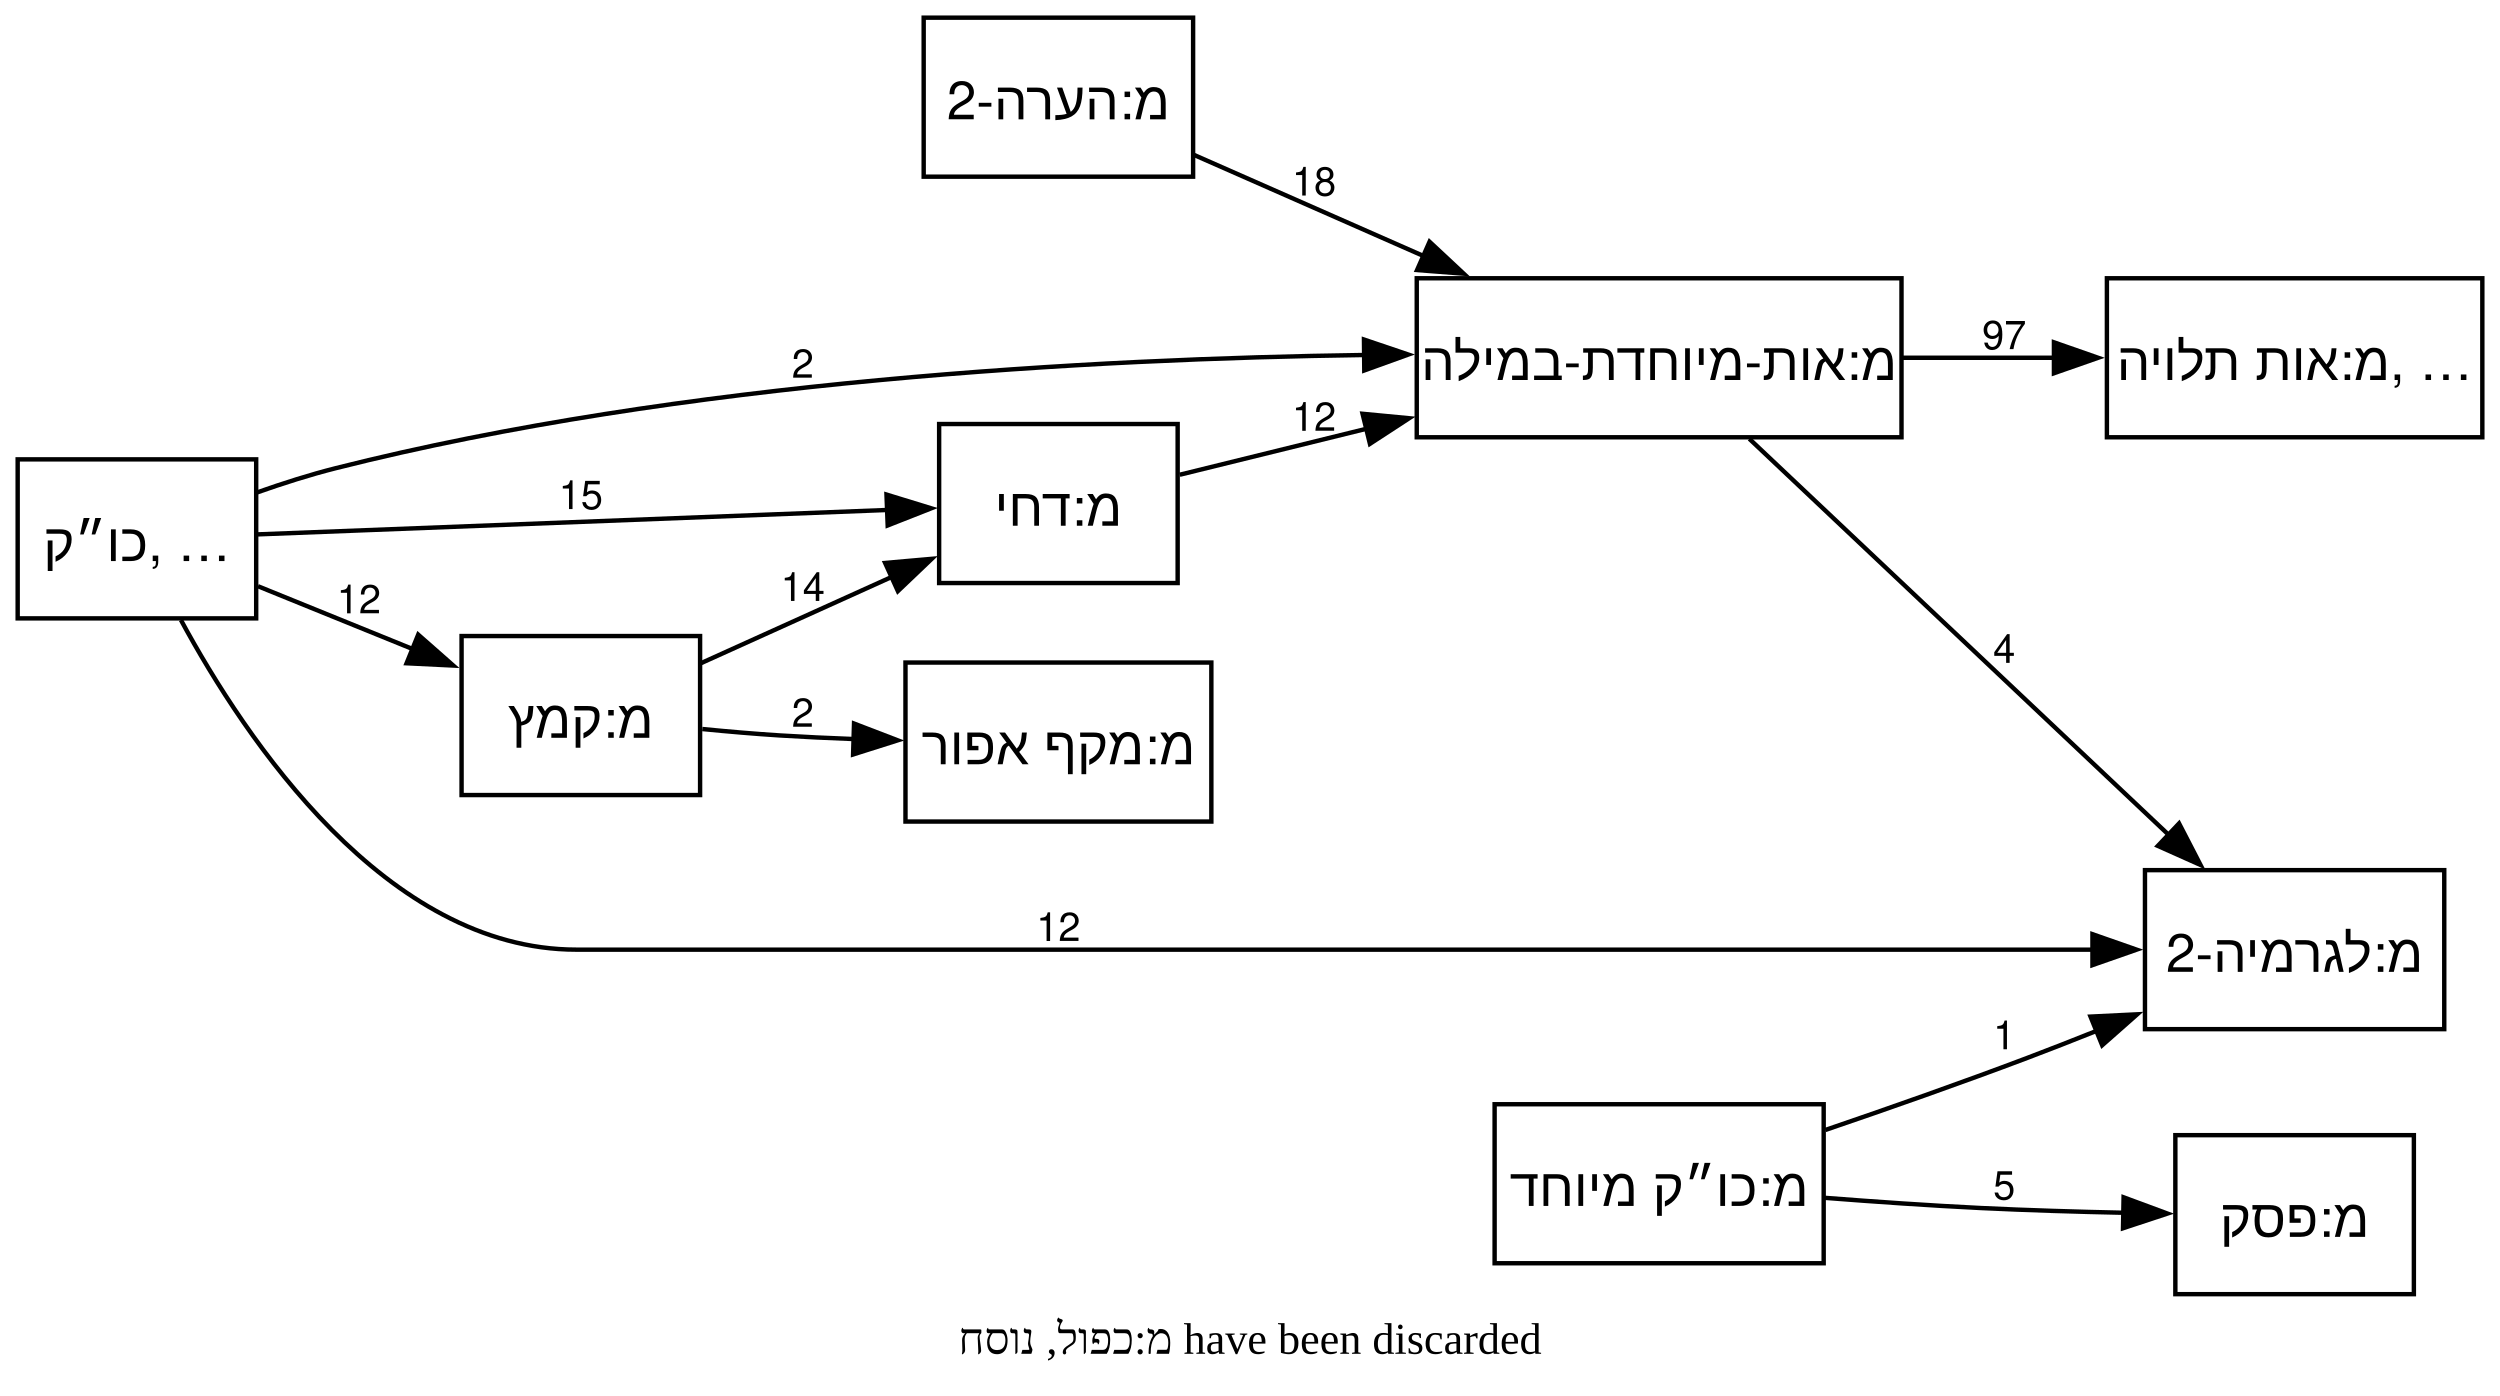
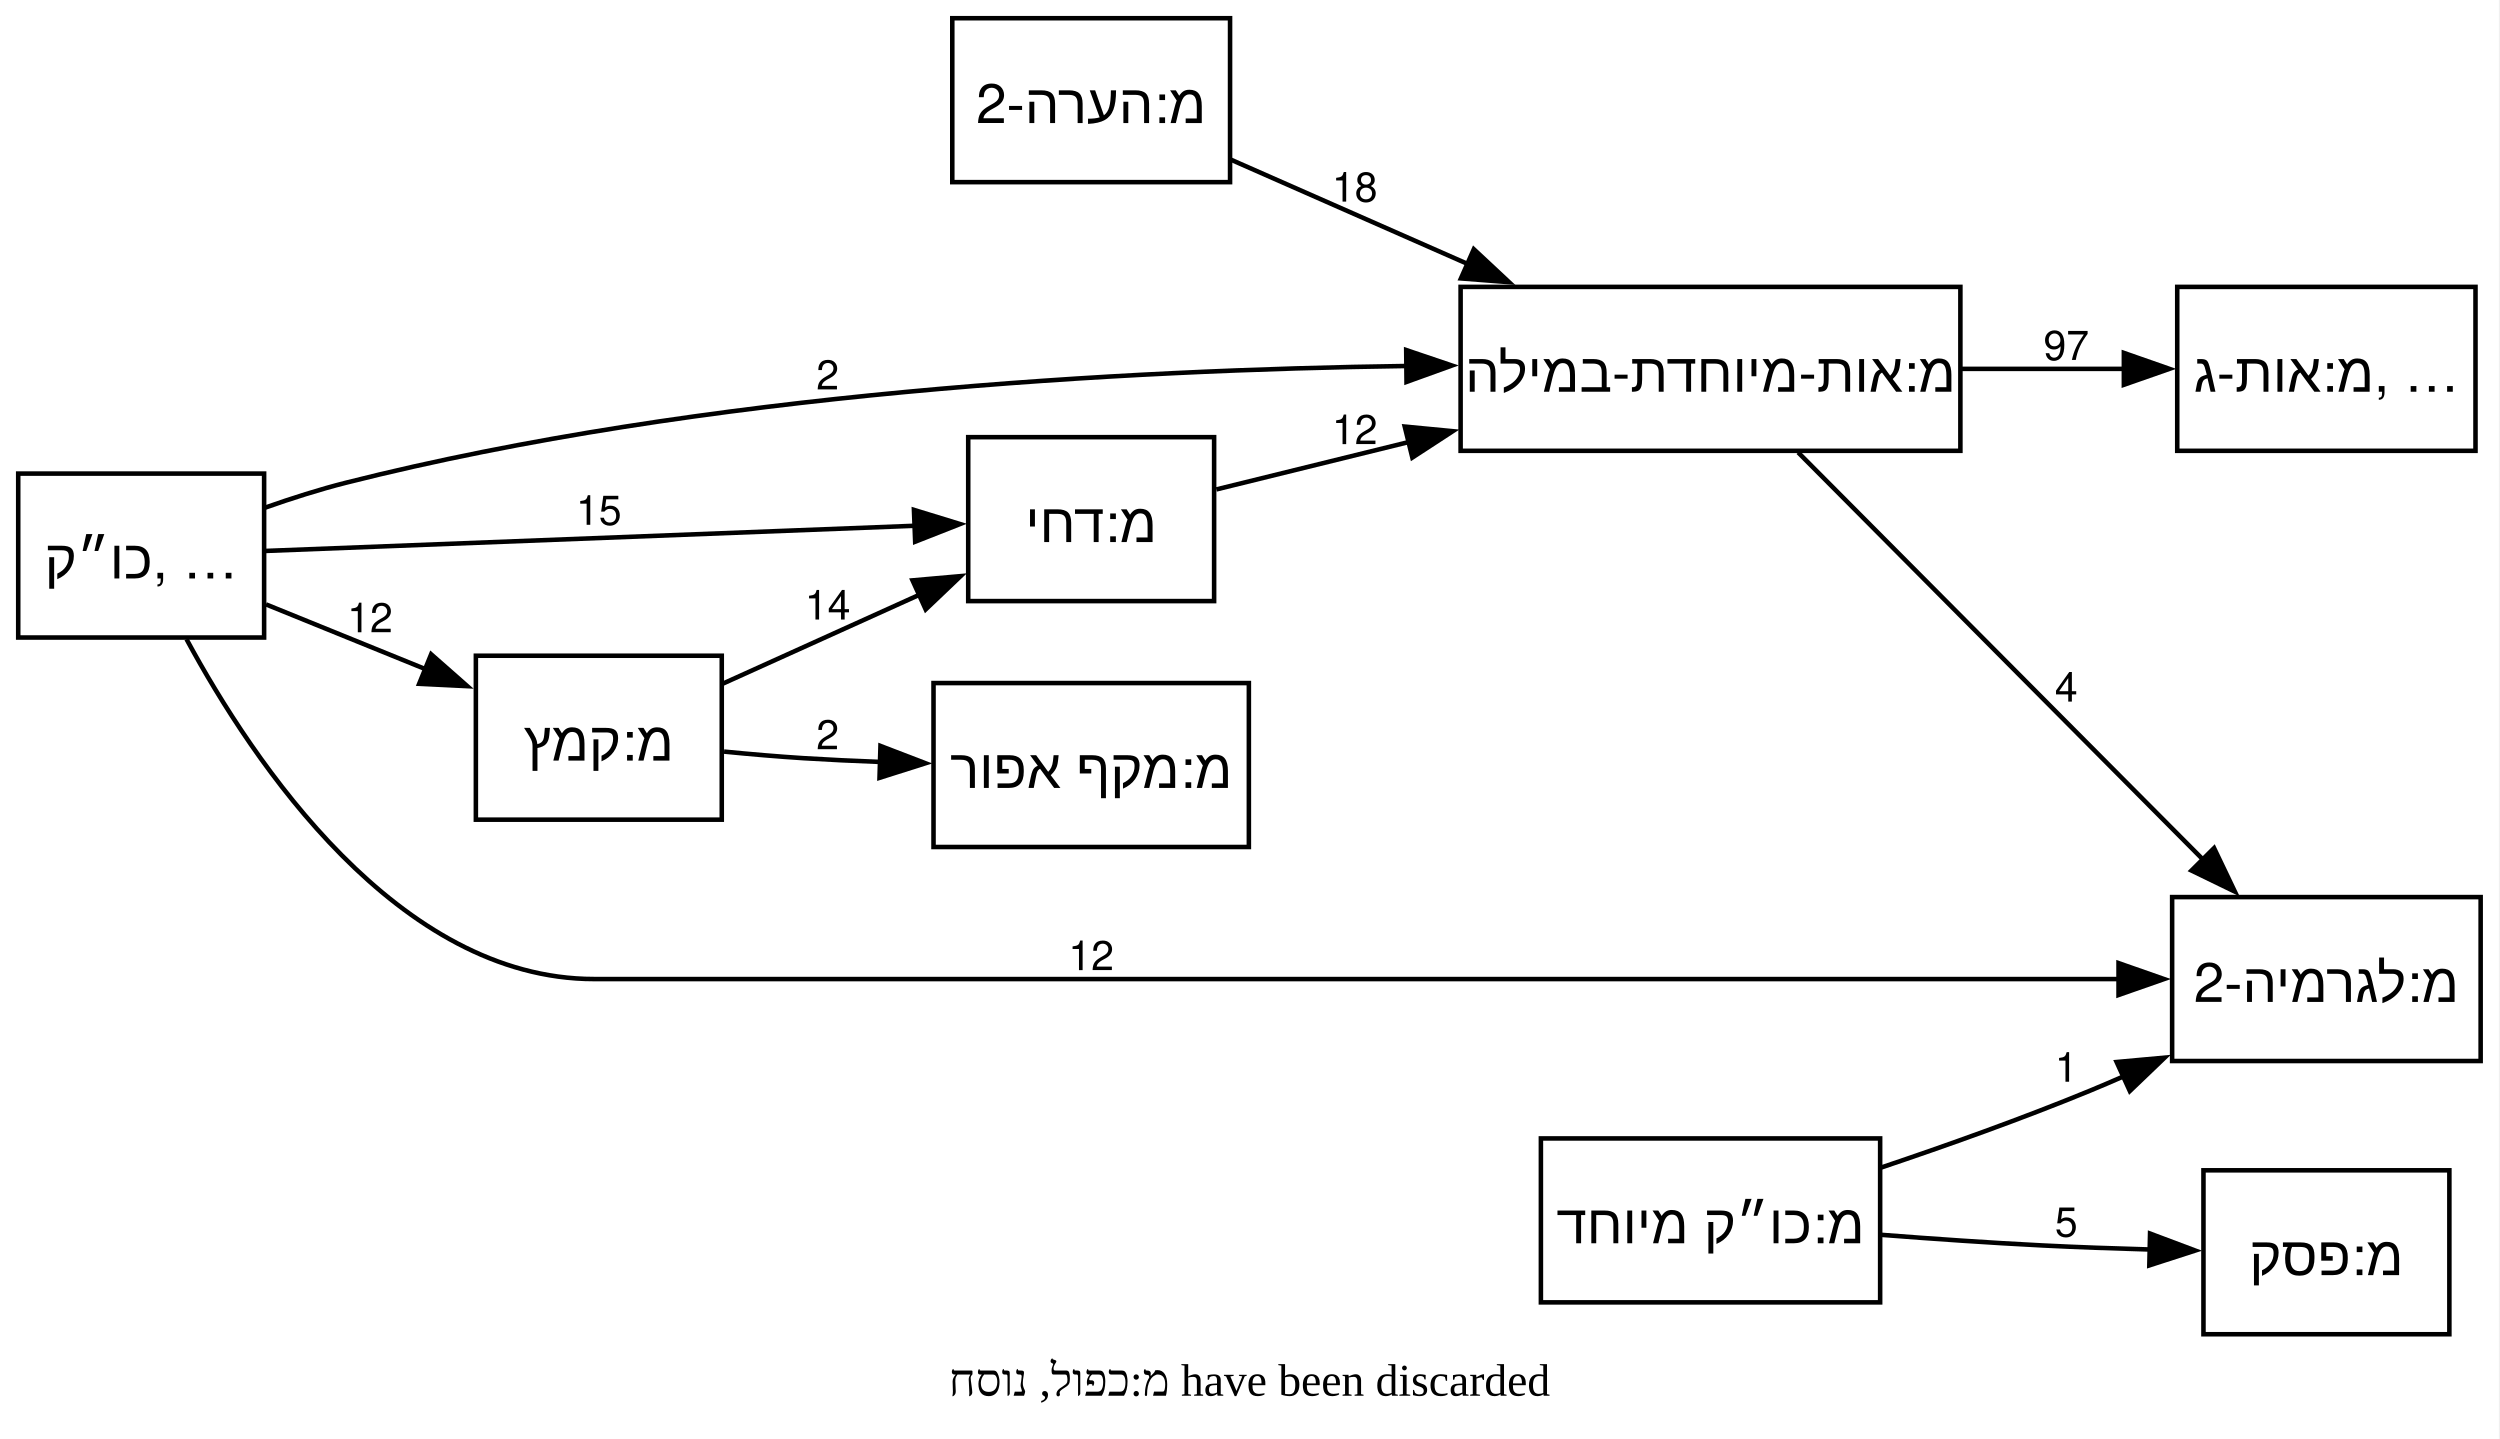
- <svg xmlns="http://www.w3.org/2000/svg" xmlns:xlink="http://www.w3.org/1999/xlink" width="566pt" height="316pt" viewBox="0.00 0.00 566.00 316.00">
+ <svg xmlns="http://www.w3.org/2000/svg" xmlns:xlink="http://www.w3.org/1999/xlink" width="549pt" height="316pt" viewBox="0.00 0.00 549.00 316.00">
  <g id="graph0" class="graph" transform="scale(1 1) rotate(0) translate(4 312.25)">
-     <polygon fill="white" stroke="none" points="-4,4 -4,-312.25 562,-312.25 562,4 -4,4" />
-     <text xml:space="preserve" text-anchor="middle" x="279" y="-5.75" font-family="Times New Roman,serif" font-size="10.00">מ:כפול, נוסח have been discarded</text>
+     <polygon fill="white" stroke="none" points="-4,4 -4,-312.25 544.75,-312.25 544.75,4 -4,4" />
+     <text xml:space="preserve" text-anchor="middle" x="270.38" y="-5.75" font-family="Times New Roman,serif" font-size="10.00">מ:כפול, נוסח have been discarded</text>
    <g id="node1" class="node">
      <g id="a_node1">
        <a xlink:title="כו״ק&#10;מ:קו״כ-אם-2&#10;קו״כ">
          <polygon fill="none" stroke="black" points="54,-208.25 0,-208.25 0,-172.25 54,-172.25 54,-208.25" />
          <text xml:space="preserve" text-anchor="middle" x="27" y="-185.22" font-family="SBL Hebrew,Helvetica" font-size="12.00">כו״ק, …</text>
        </a>
      </g>
    </g>
    <g id="node3" class="node">
      <polygon fill="none" stroke="black" points="426.5,-249.25 316.75,-249.25 316.75,-213.25 426.5,-213.25 426.5,-249.25" />
      <text xml:space="preserve" text-anchor="middle" x="371.62" y="-226.22" font-family="SBL Hebrew,Helvetica" font-size="12.00">מ:אות-מיוחדת-במילה</text>
    </g>
    <g id="edge1" class="edge">
      <path fill="none" stroke="black" d="M54.25,-200.78C60.03,-202.82 66.17,-204.78 72,-206.25 150.42,-226.07 243.74,-231.03 304.93,-231.88" />
      <polygon fill="black" stroke="black" points="304.8,-235.38 314.84,-231.98 304.87,-228.38 304.8,-235.38" />
      <text xml:space="preserve" text-anchor="middle" x="177.75" y="-226.73" font-family="Helvetica,sans-Serif" font-size="9.00">2</text>
    </g>
    <g id="node4" class="node">
      <polygon fill="none" stroke="black" points="262.62,-216.25 208.62,-216.25 208.62,-180.25 262.62,-180.25 262.62,-216.25" />
      <text xml:space="preserve" text-anchor="middle" x="235.62" y="-193.22" font-family="SBL Hebrew,Helvetica" font-size="12.00">מ:דחי</text>
    </g>
    <g id="edge2" class="edge">
      <path fill="none" stroke="black" d="M54.17,-191.26C90.24,-192.66 155.48,-195.19 196.84,-196.79" />
      <polygon fill="black" stroke="black" points="196.7,-200.28 206.83,-197.17 196.97,-193.29 196.7,-200.28" />
      <text xml:space="preserve" text-anchor="middle" x="127.5" y="-197" font-family="Helvetica,sans-Serif" font-size="9.00">15</text>
    </g>
    <g id="node5" class="node">
-       <polygon fill="none" stroke="black" points="549.38,-115.25 481.62,-115.25 481.62,-79.25 549.38,-79.25 549.38,-115.25" />
-       <text xml:space="preserve" text-anchor="middle" x="515.5" y="-92.22" font-family="SBL Hebrew,Helvetica" font-size="12.00">מ:לגרמיה-2</text>
+       <polygon fill="none" stroke="black" points="540.75,-115.25 473,-115.25 473,-79.25 540.75,-79.25 540.75,-115.25" />
+       <text xml:space="preserve" text-anchor="middle" x="506.88" y="-92.22" font-family="SBL Hebrew,Helvetica" font-size="12.00">מ:לגרמיה-2</text>
    </g>
    <g id="edge3" class="edge">
-       <path fill="none" stroke="black" d="M36.96,-171.88C51.62,-144.77 83.46,-97.25 126.5,-97.25 126.5,-97.25 126.5,-97.25 372.62,-97.25 405.17,-97.25 441.91,-97.25 469.85,-97.25" />
-       <polygon fill="black" stroke="black" points="469.73,-100.75 479.73,-97.25 469.73,-93.75 469.73,-100.75" />
+       <path fill="none" stroke="black" d="M36.96,-171.88C51.62,-144.77 83.46,-97.25 126.5,-97.25 126.5,-97.25 126.5,-97.25 372.62,-97.25 402.22,-97.25 435.5,-97.25 461.4,-97.25" />
+       <polygon fill="black" stroke="black" points="461.23,-100.75 471.23,-97.25 461.23,-93.75 461.23,-100.75" />
      <text xml:space="preserve" text-anchor="middle" x="235.62" y="-99.2" font-family="Helvetica,sans-Serif" font-size="9.00">12</text>
    </g>
    <g id="node6" class="node">
      <polygon fill="none" stroke="black" points="154.5,-168.25 100.5,-168.25 100.5,-132.25 154.5,-132.25 154.5,-168.25" />
      <text xml:space="preserve" text-anchor="middle" x="127.5" y="-145.22" font-family="SBL Hebrew,Helvetica" font-size="12.00">מ:קמץ</text>
    </g>
    <g id="edge4" class="edge">
      <path fill="none" stroke="black" d="M54.4,-179.53C65.22,-175.14 77.93,-169.97 89.64,-165.22" />
      <polygon fill="black" stroke="black" points="90.68,-168.57 98.63,-161.57 88.05,-162.09 90.68,-168.57" />
      <text xml:space="preserve" text-anchor="middle" x="77.25" y="-173.4" font-family="Helvetica,sans-Serif" font-size="9.00">12</text>
    </g>
    <g id="node2" class="node">
      <g id="a_node2">
        <a xlink:title="מ:אות תלויה&#10;מ:אות-ג&#10;מ:אות-ק">
-           <polygon fill="none" stroke="black" points="558,-249.25 473,-249.25 473,-213.25 558,-213.25 558,-249.25" />
-           <text xml:space="preserve" text-anchor="middle" x="515.5" y="-226.22" font-family="SBL Hebrew,Helvetica" font-size="12.00">מ:אות תלויה, …</text>
+           <polygon fill="none" stroke="black" points="539.62,-249.25 474.12,-249.25 474.12,-213.25 539.62,-213.25 539.62,-249.25" />
+           <text xml:space="preserve" text-anchor="middle" x="506.88" y="-226.22" font-family="SBL Hebrew,Helvetica" font-size="12.00">מ:אות-ג, …</text>
        </a>
      </g>
    </g>
    <g id="edge5" class="edge">
-       <path fill="none" stroke="black" d="M426.67,-231.25C437.94,-231.25 449.82,-231.25 461.07,-231.25" />
-       <polygon fill="black" stroke="black" points="461.01,-234.75 471.01,-231.25 461.01,-227.75 461.01,-234.75" />
+       <path fill="none" stroke="black" d="M426.82,-231.25C438.69,-231.25 451.11,-231.25 462.49,-231.25" />
+       <polygon fill="black" stroke="black" points="462.4,-234.75 472.4,-231.25 462.4,-227.75 462.4,-234.75" />
      <text xml:space="preserve" text-anchor="middle" x="449.75" y="-233.2" font-family="Helvetica,sans-Serif" font-size="9.00">97</text>
    </g>
    <g id="edge6" class="edge">
-       <path fill="none" stroke="black" d="M392.05,-212.9C416.68,-189.64 459.26,-149.42 487.16,-123.08" />
-       <polygon fill="black" stroke="black" points="489.34,-125.83 494.2,-116.42 484.53,-120.74 489.34,-125.83" />
-       <text xml:space="preserve" text-anchor="middle" x="449.75" y="-162.18" font-family="Helvetica,sans-Serif" font-size="9.00">4</text>
+       <path fill="none" stroke="black" d="M390.87,-212.9C413.9,-189.74 453.65,-149.77 479.85,-123.42" />
+       <polygon fill="black" stroke="black" points="482.21,-126.01 486.78,-116.45 477.25,-121.08 482.21,-126.01" />
+       <text xml:space="preserve" text-anchor="middle" x="449.75" y="-158.18" font-family="Helvetica,sans-Serif" font-size="9.00">4</text>
    </g>
    <g id="edge7" class="edge">
      <path fill="none" stroke="black" d="M263.1,-204.77C275.37,-207.79 290.56,-211.53 305.61,-215.24" />
      <polygon fill="black" stroke="black" points="304.48,-218.57 315.03,-217.56 306.15,-211.77 304.48,-218.57" />
      <text xml:space="preserve" text-anchor="middle" x="293.5" y="-214.72" font-family="Helvetica,sans-Serif" font-size="9.00">12</text>
    </g>
    <g id="edge11" class="edge">
      <path fill="none" stroke="black" d="M154.73,-162.12C167.74,-168 183.67,-175.21 197.88,-181.63" />
      <polygon fill="black" stroke="black" points="196.39,-184.8 206.95,-185.73 199.28,-178.42 196.39,-184.8" />
      <text xml:space="preserve" text-anchor="middle" x="177.75" y="-176.2" font-family="Helvetica,sans-Serif" font-size="9.00">14</text>
    </g>
    <g id="node10" class="node">
      <polygon fill="none" stroke="black" points="270.25,-162.25 201,-162.25 201,-126.25 270.25,-126.25 270.25,-162.25" />
      <text xml:space="preserve" text-anchor="middle" x="235.62" y="-139.22" font-family="SBL Hebrew,Helvetica" font-size="12.00">מ:מקף אפור</text>
    </g>
    <g id="edge12" class="edge">
      <path fill="none" stroke="black" d="M155,-147.2C160.76,-146.63 166.83,-146.11 172.5,-145.75 177.93,-145.41 183.64,-145.14 189.3,-144.93" />
      <polygon fill="black" stroke="black" points="189.35,-148.44 199.24,-144.64 189.14,-141.44 189.35,-148.44" />
      <text xml:space="preserve" text-anchor="middle" x="177.75" y="-147.7" font-family="Helvetica,sans-Serif" font-size="9.00">2</text>
    </g>
    <g id="node7" class="node">
      <polygon fill="none" stroke="black" points="266.12,-308.25 205.12,-308.25 205.12,-272.25 266.12,-272.25 266.12,-308.25" />
      <text xml:space="preserve" text-anchor="middle" x="235.62" y="-285.23" font-family="SBL Hebrew,Helvetica" font-size="12.00">מ:הערה-2</text>
    </g>
    <g id="edge8" class="edge">
      <path fill="none" stroke="black" d="M266.36,-277.16C281.7,-270.4 300.87,-261.97 318.56,-254.17" />
      <polygon fill="black" stroke="black" points="319.65,-257.52 327.39,-250.29 316.82,-251.11 319.65,-257.52" />
      <text xml:space="preserve" text-anchor="middle" x="293.5" y="-267.98" font-family="Helvetica,sans-Serif" font-size="9.00">18</text>
    </g>
    <g id="node8" class="node">
      <polygon fill="none" stroke="black" points="408.88,-62.25 334.38,-62.25 334.38,-26.25 408.88,-26.25 408.88,-62.25" />
      <text xml:space="preserve" text-anchor="middle" x="371.62" y="-39.23" font-family="SBL Hebrew,Helvetica" font-size="12.00">מ:כו״ק מיוחד</text>
    </g>
    <g id="edge9" class="edge">
-       <path fill="none" stroke="black" d="M409.28,-56.43C423.61,-61.32 440.14,-67.13 455,-72.75 460.09,-74.68 465.39,-76.75 470.65,-78.86" />
-       <polygon fill="black" stroke="black" points="469.29,-82.09 479.87,-82.61 471.93,-75.6 469.29,-82.09" />
+       <path fill="none" stroke="black" d="M409.05,-55.84C423.5,-60.7 440.17,-66.64 455,-72.75 457.45,-73.76 459.94,-74.83 462.45,-75.93" />
+       <polygon fill="black" stroke="black" points="460.81,-79.03 471.36,-79.99 463.71,-72.66 460.81,-79.03" />
      <text xml:space="preserve" text-anchor="middle" x="449.75" y="-74.7" font-family="Helvetica,sans-Serif" font-size="9.00">1</text>
    </g>
    <g id="node9" class="node">
-       <polygon fill="none" stroke="black" points="542.5,-55.25 488.5,-55.25 488.5,-19.25 542.5,-19.25 542.5,-55.25" />
-       <text xml:space="preserve" text-anchor="middle" x="515.5" y="-32.23" font-family="SBL Hebrew,Helvetica" font-size="12.00">מ:פסק</text>
+       <polygon fill="none" stroke="black" points="533.88,-55.25 479.88,-55.25 479.88,-19.25 533.88,-19.25 533.88,-55.25" />
+       <text xml:space="preserve" text-anchor="middle" x="506.88" y="-32.23" font-family="SBL Hebrew,Helvetica" font-size="12.00">מ:פסק</text>
    </g>
    <g id="edge10" class="edge">
-       <path fill="none" stroke="black" d="M409.17,-41.06C420.48,-40.18 433,-39.31 444.5,-38.75 455,-38.24 466.39,-37.9 476.87,-37.68" />
-       <polygon fill="black" stroke="black" points="476.78,-41.18 486.71,-37.5 476.65,-34.18 476.78,-41.18" />
+       <path fill="none" stroke="black" d="M409.17,-41.08C420.48,-40.2 433,-39.33 444.5,-38.75 452.13,-38.36 460.31,-38.08 468.12,-37.86" />
+       <polygon fill="black" stroke="black" points="468.15,-41.36 478.07,-37.63 467.99,-34.37 468.15,-41.36" />
      <text xml:space="preserve" text-anchor="middle" x="449.75" y="-40.7" font-family="Helvetica,sans-Serif" font-size="9.00">5</text>
    </g>
  </g>
</svg>
